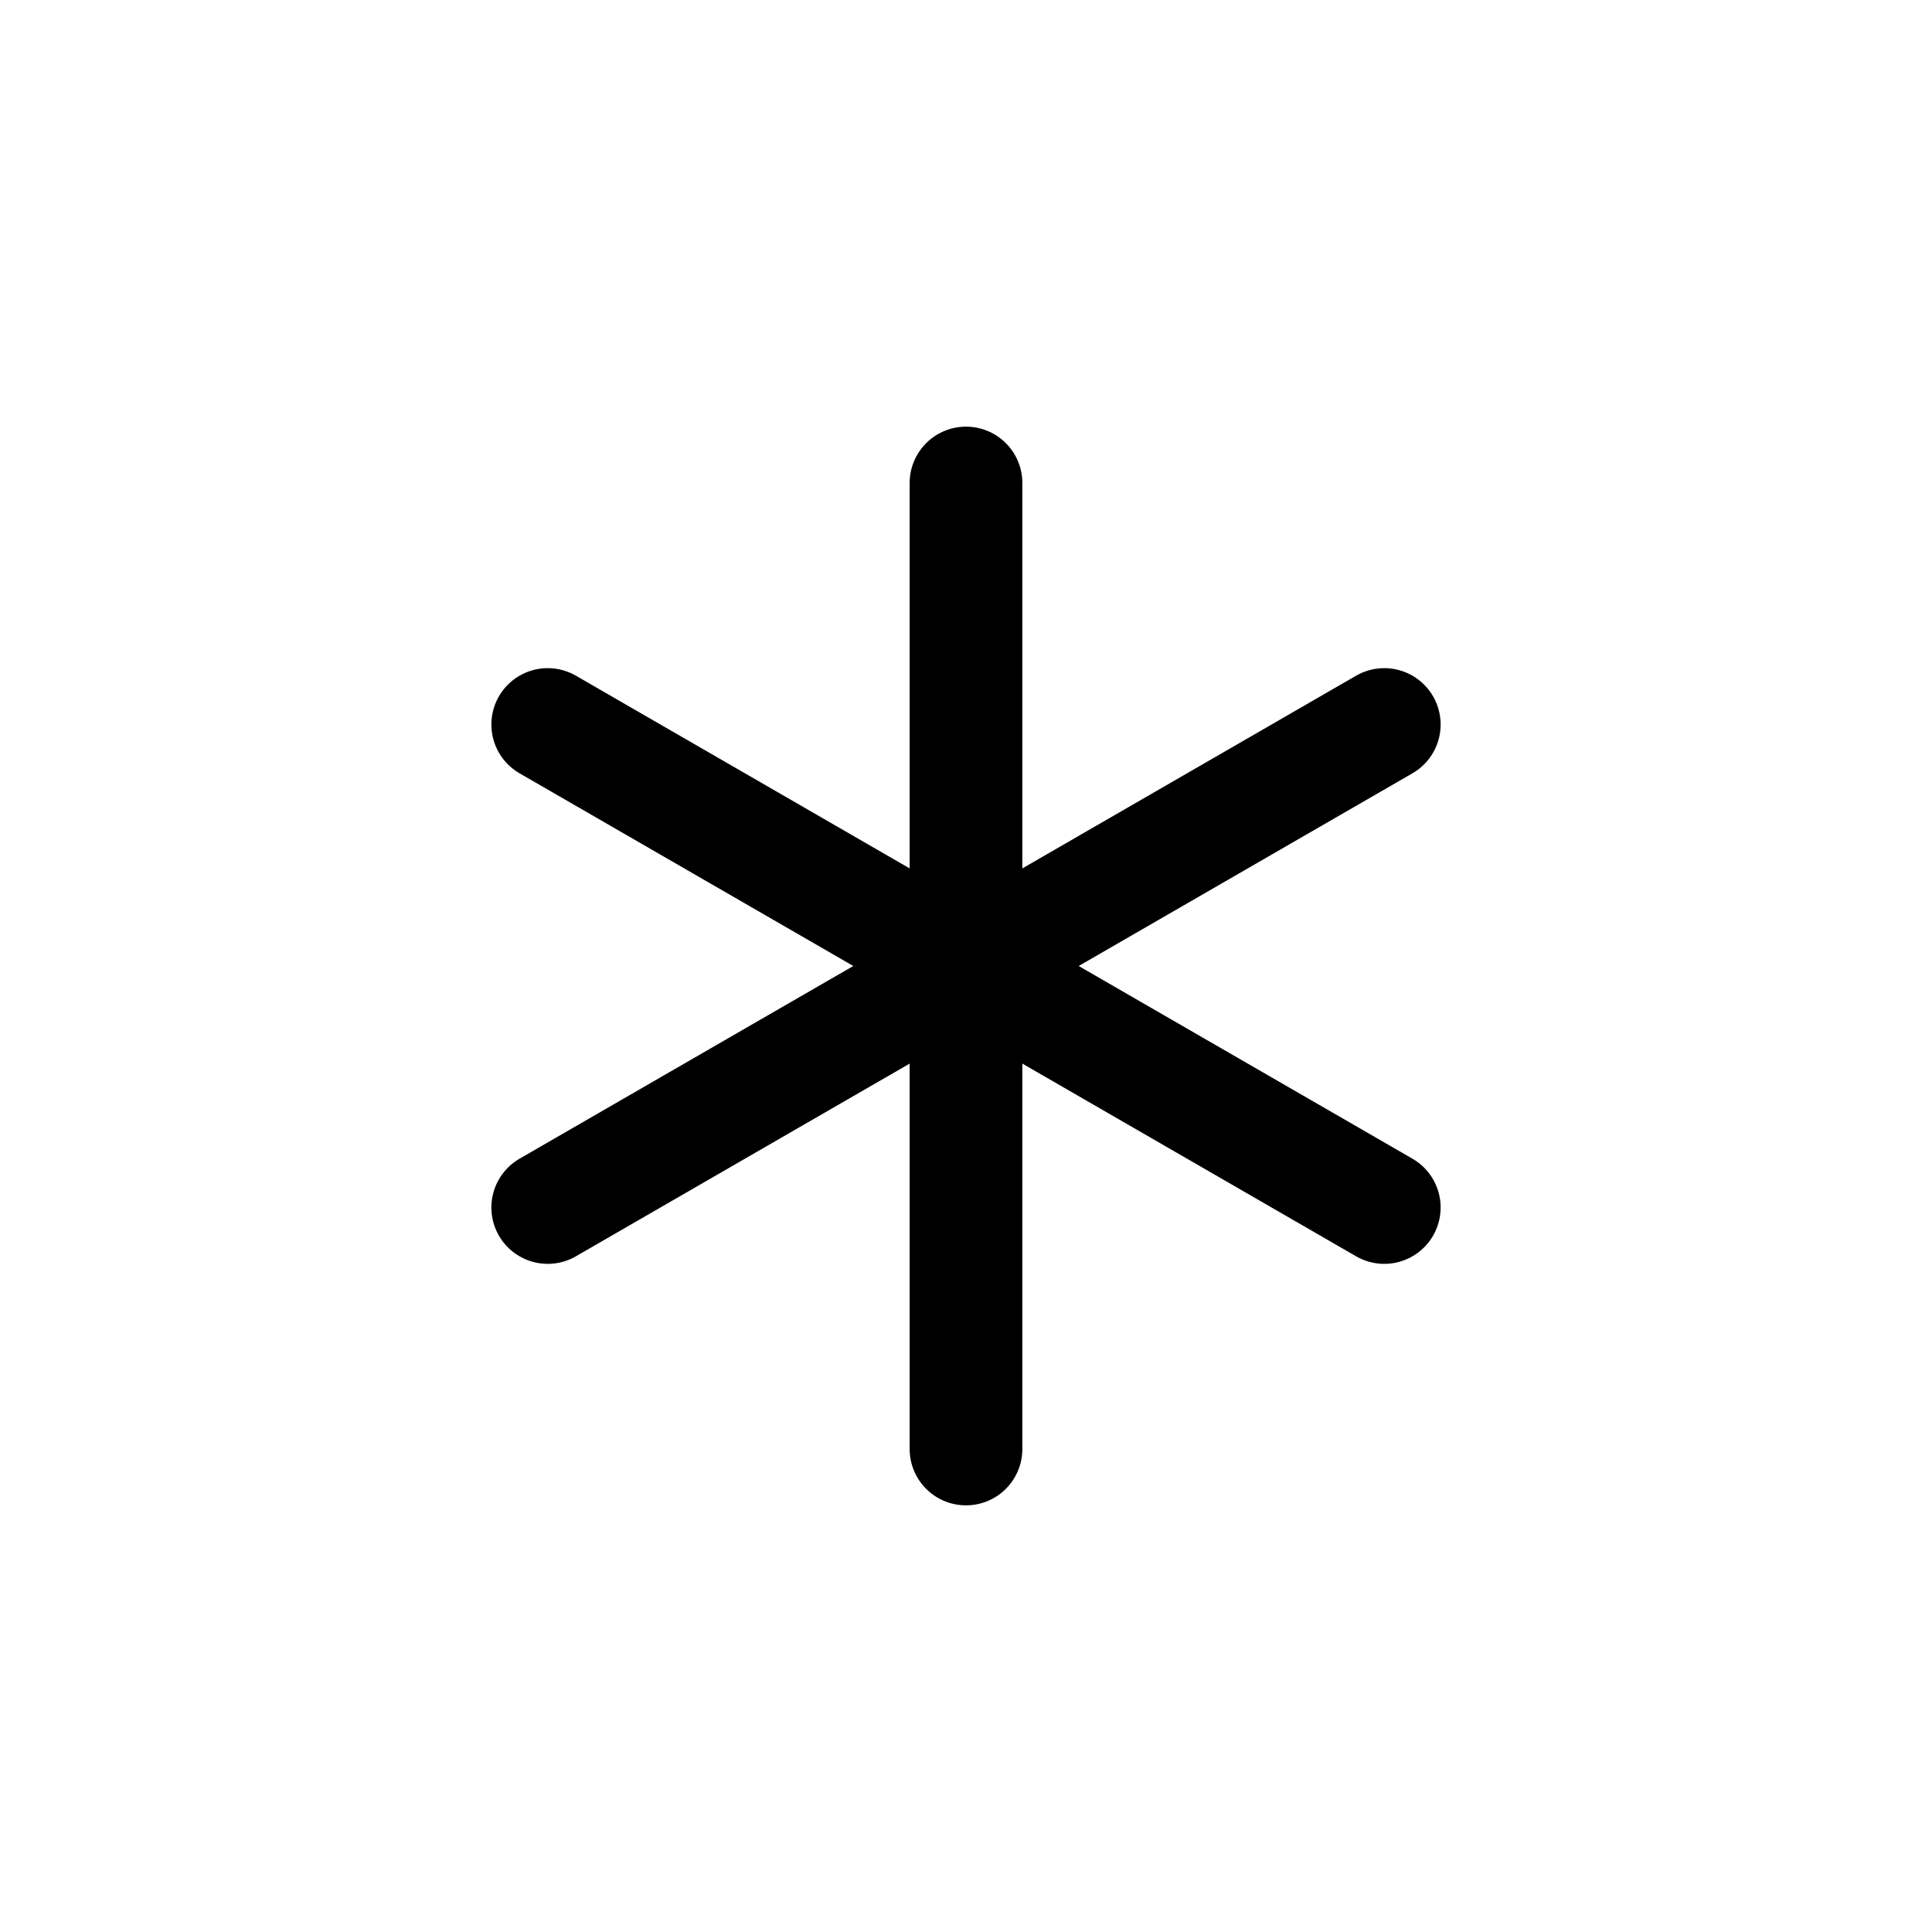
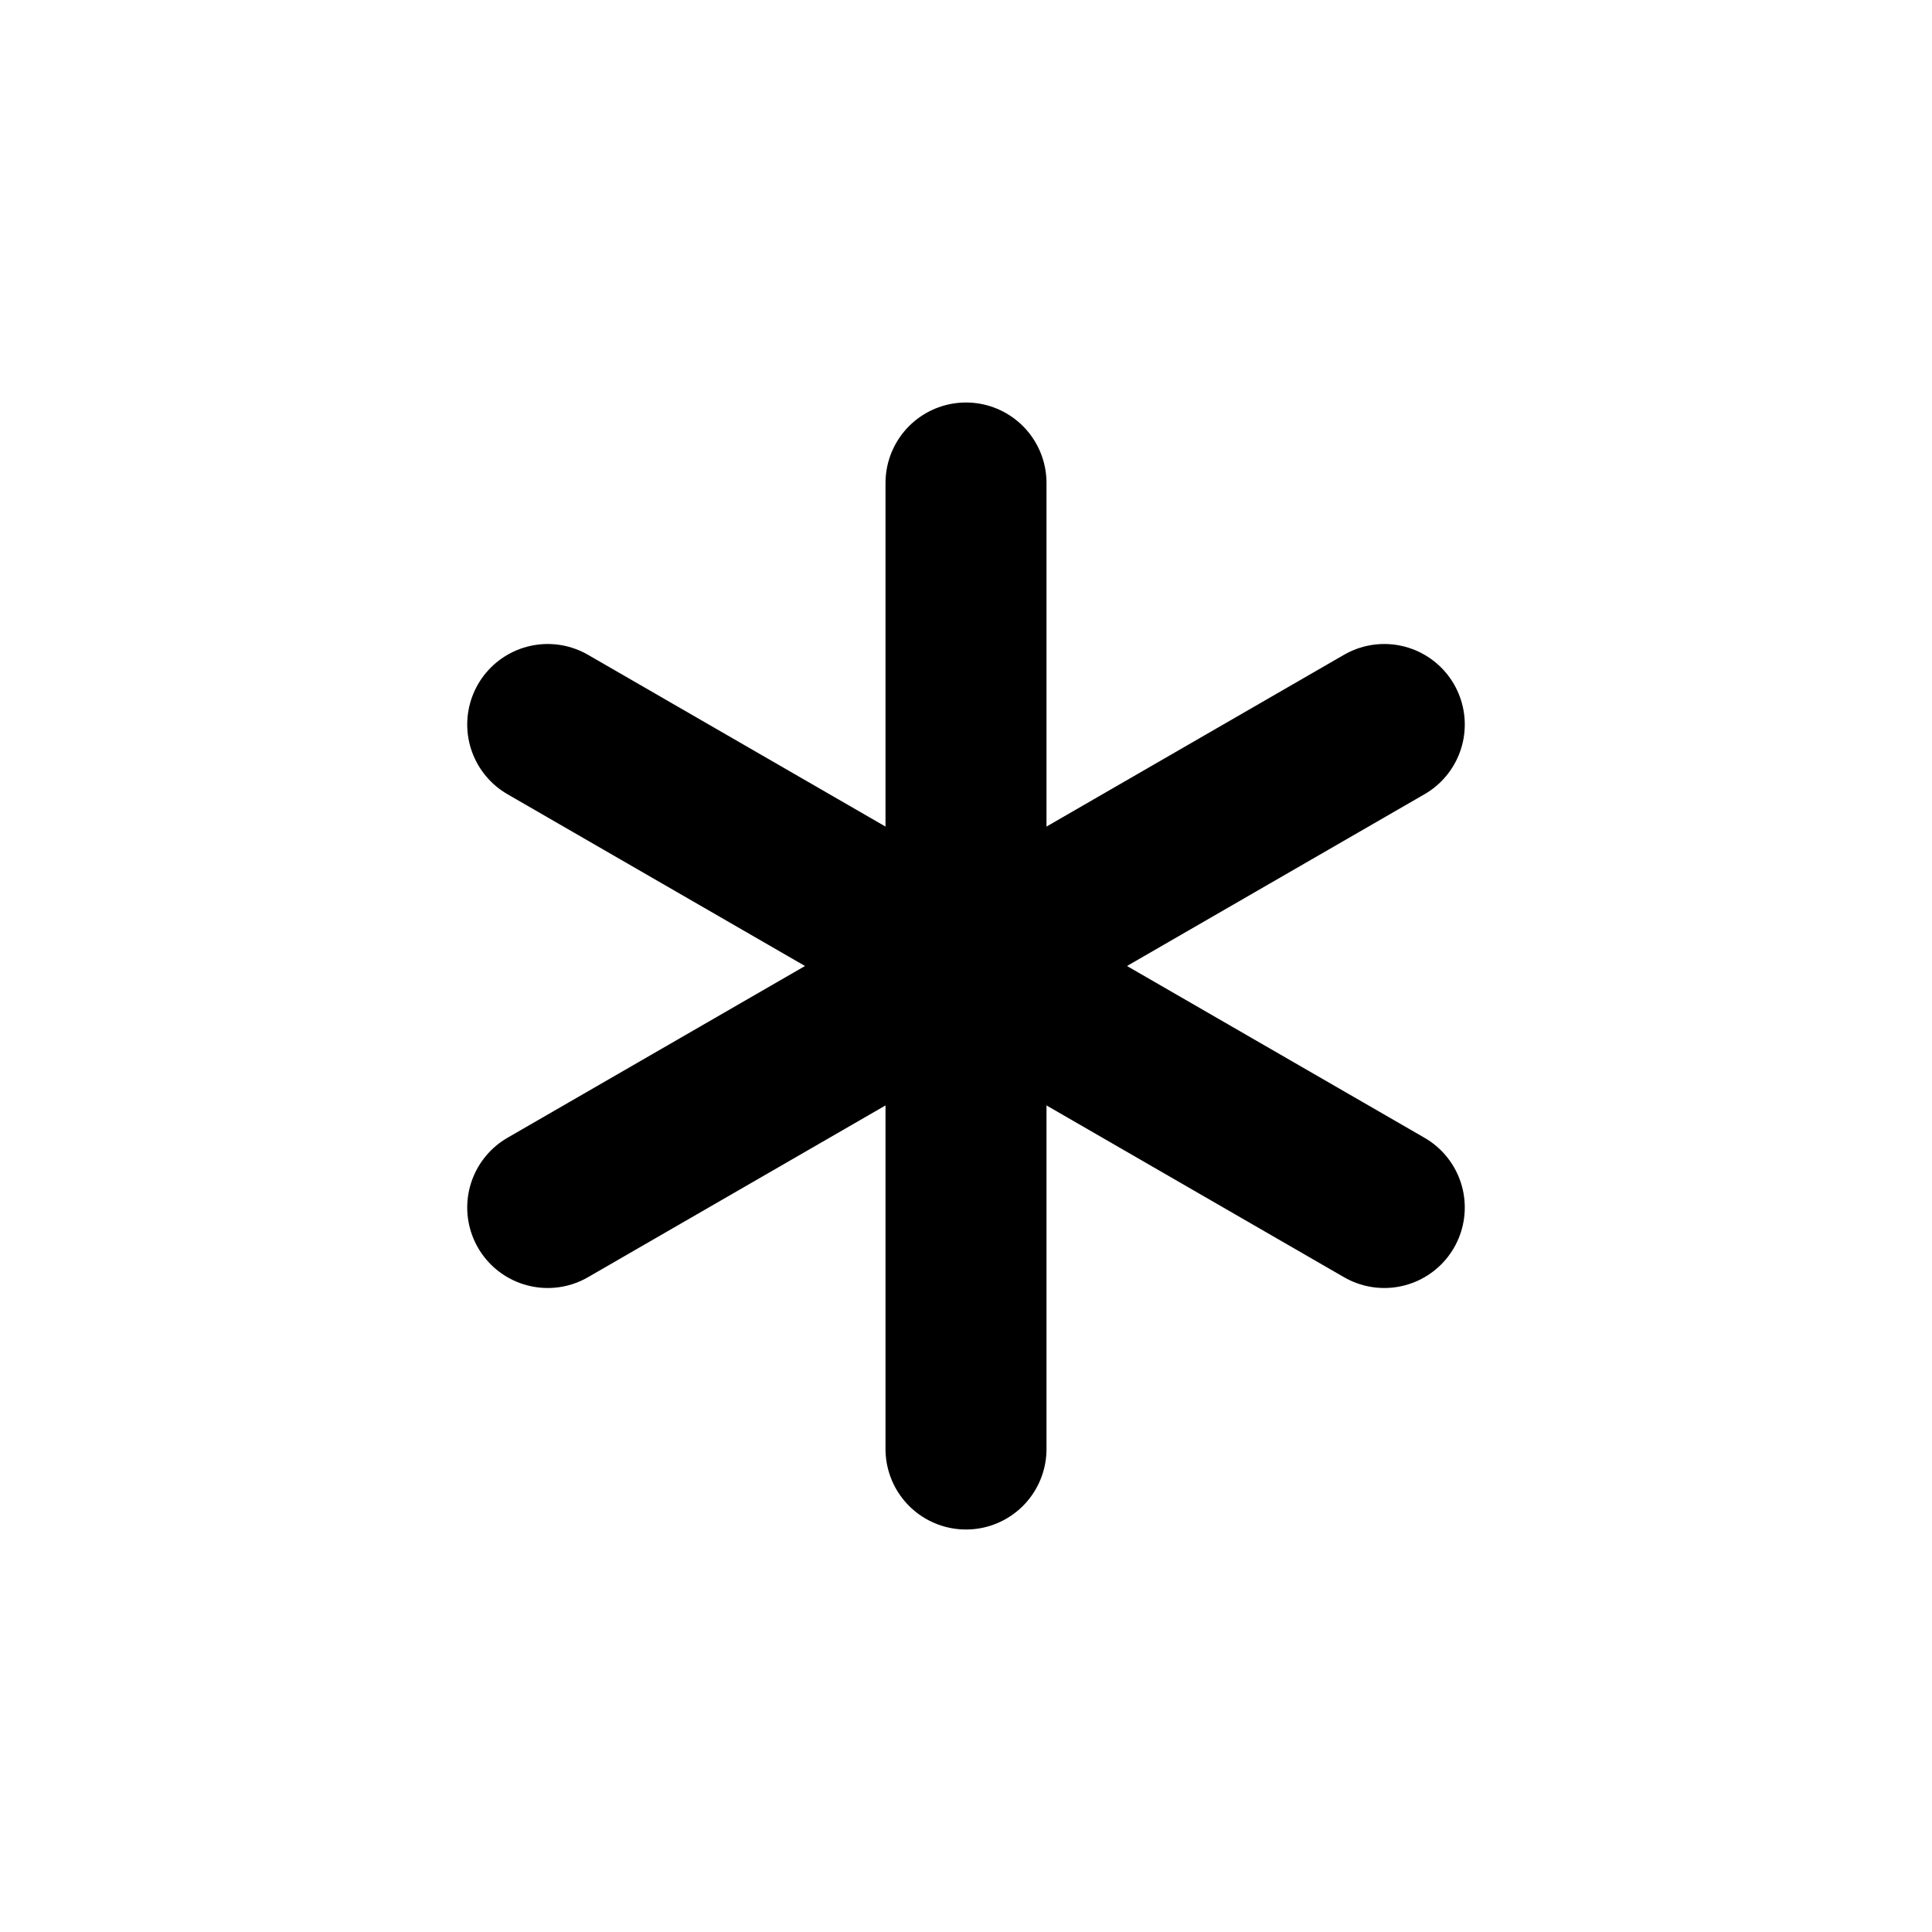
- <svg xmlns="http://www.w3.org/2000/svg" class="lucide lucide-asterisk" width="24" height="24" viewBox="0 0 24 24" fill="none" stroke="currentColor" stroke-width="1.4" stroke-linecap="round" stroke-linejoin="round">
+ <svg xmlns="http://www.w3.org/2000/svg" class="lucide lucide-asterisk" width="24" height="24" viewBox="0 0 24 24" fill="none" stroke="currentColor" stroke-width="2" stroke-linecap="round" stroke-linejoin="round">
  <path d="M12 6v12" />
  <path d="M17.196 9 6.804 15" />
  <path d="m6.804 9 10.392 6" />
</svg>
